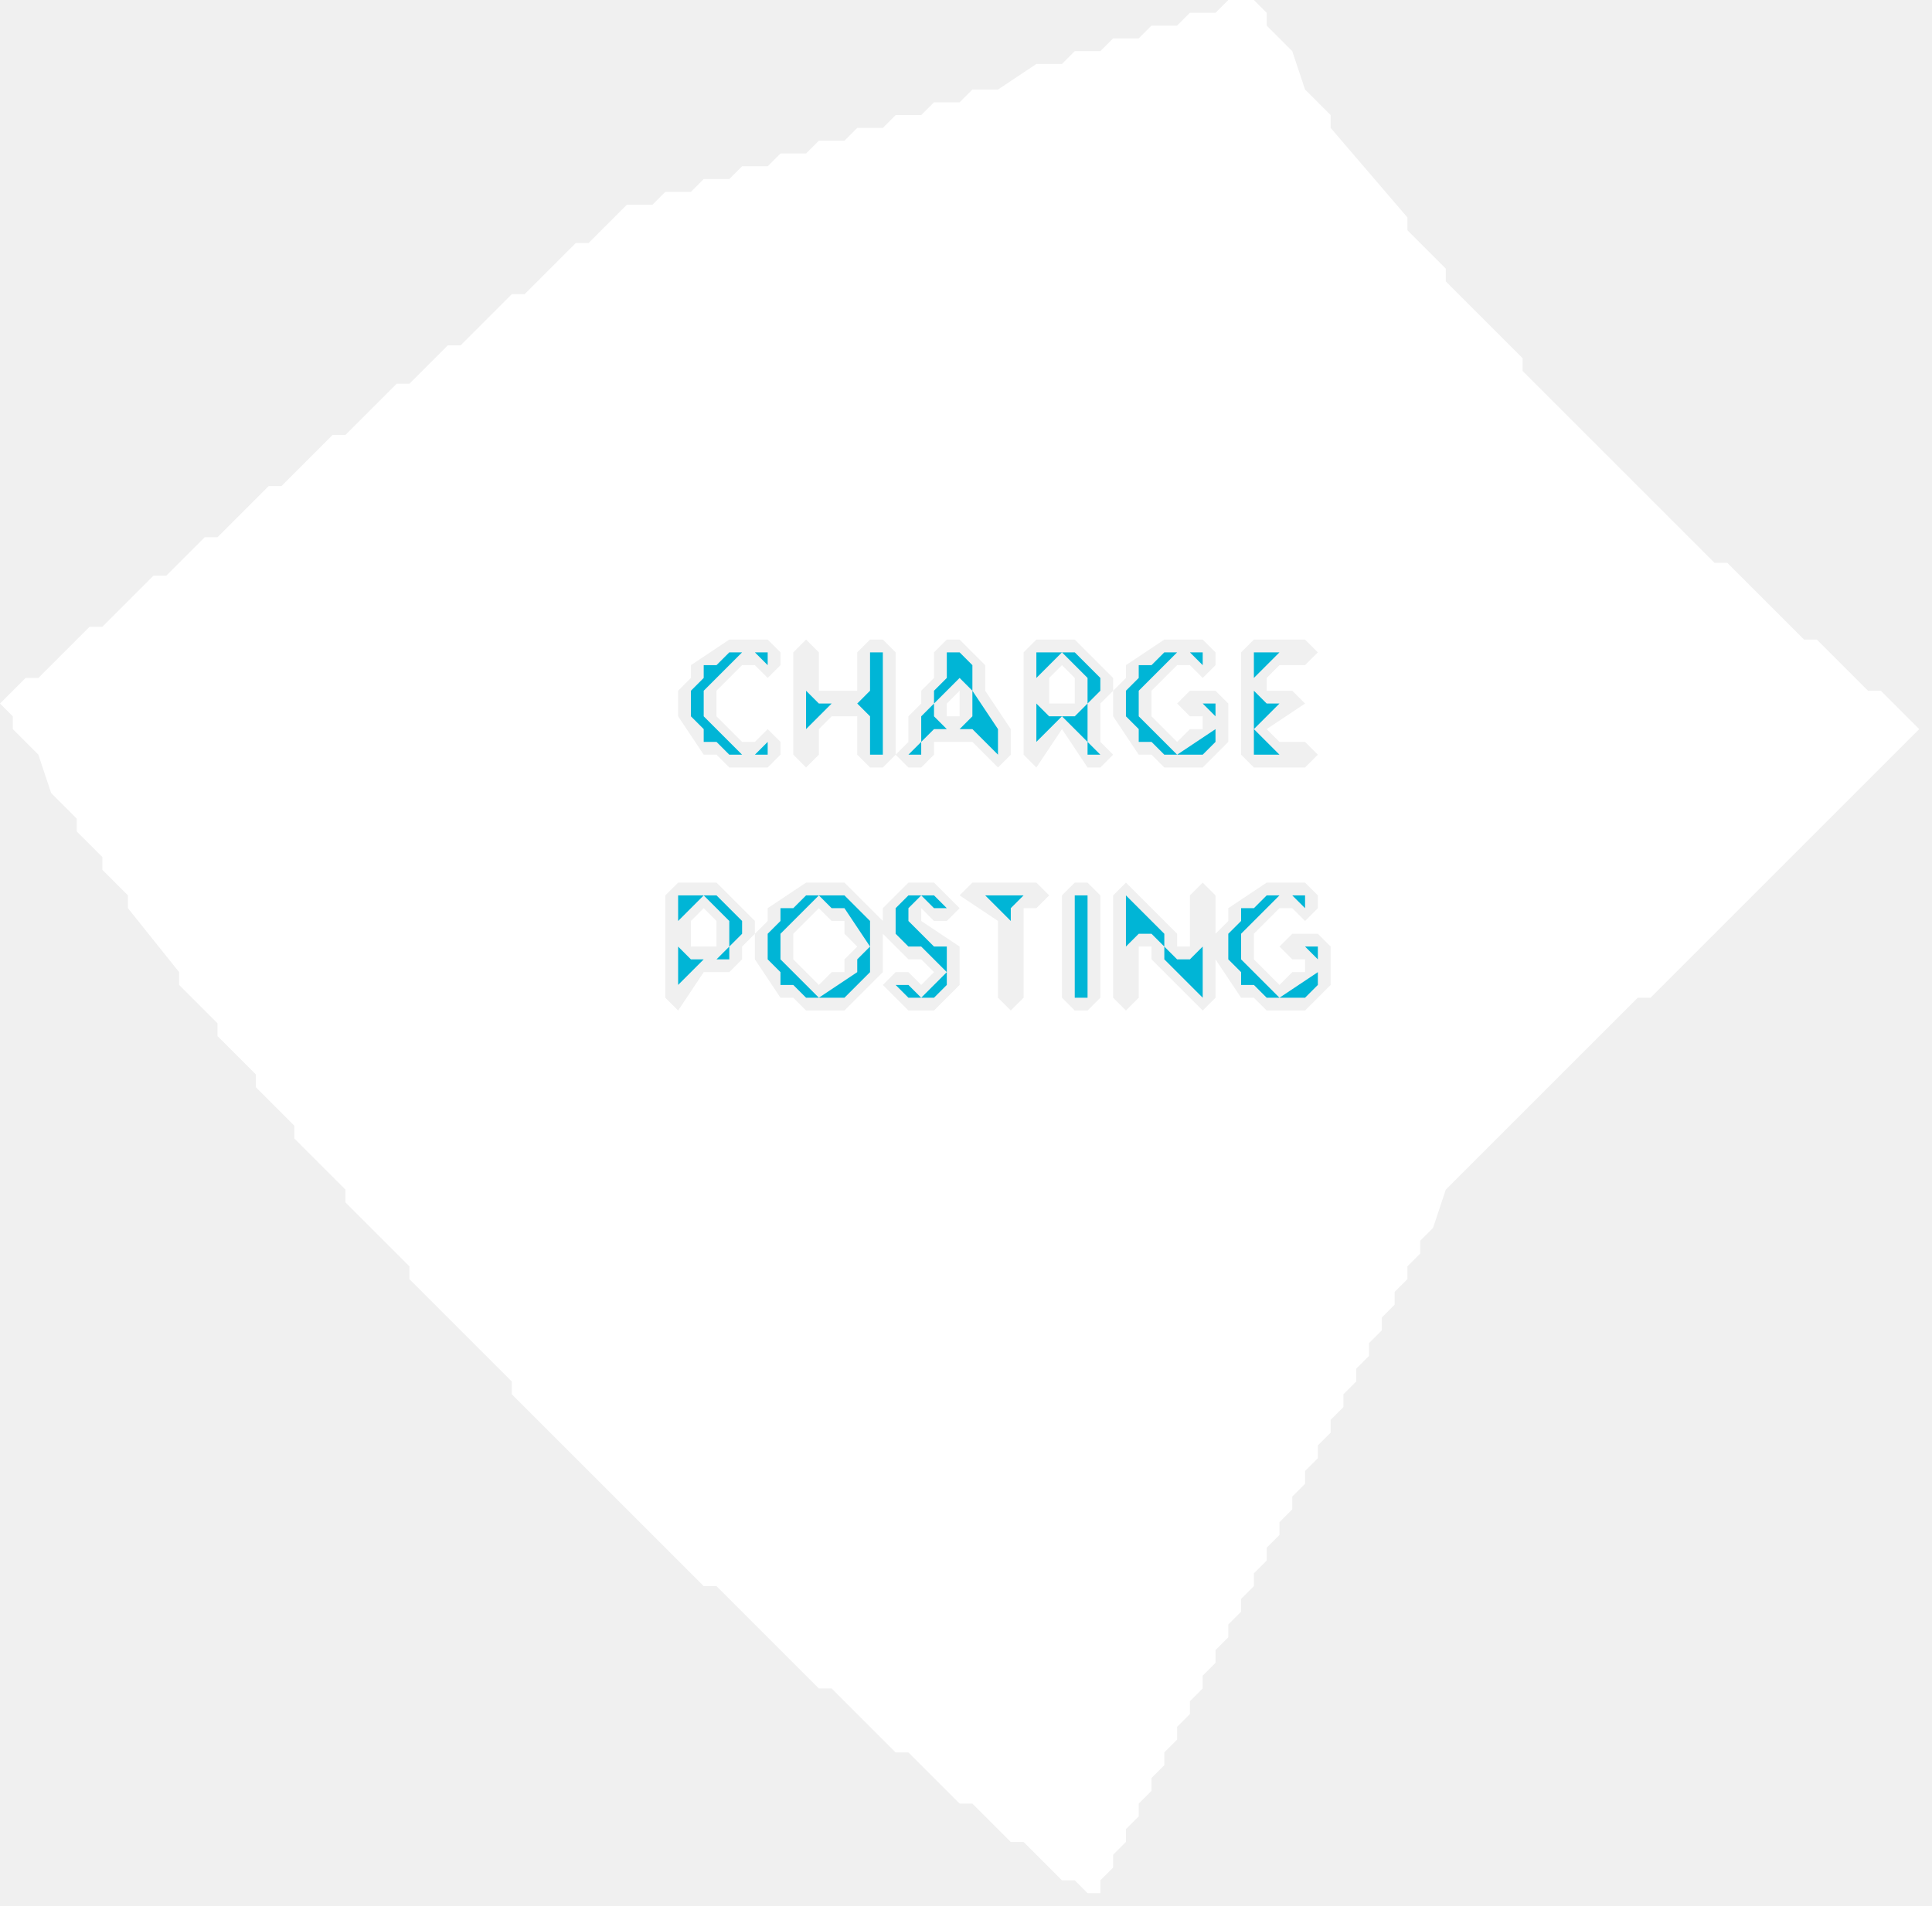
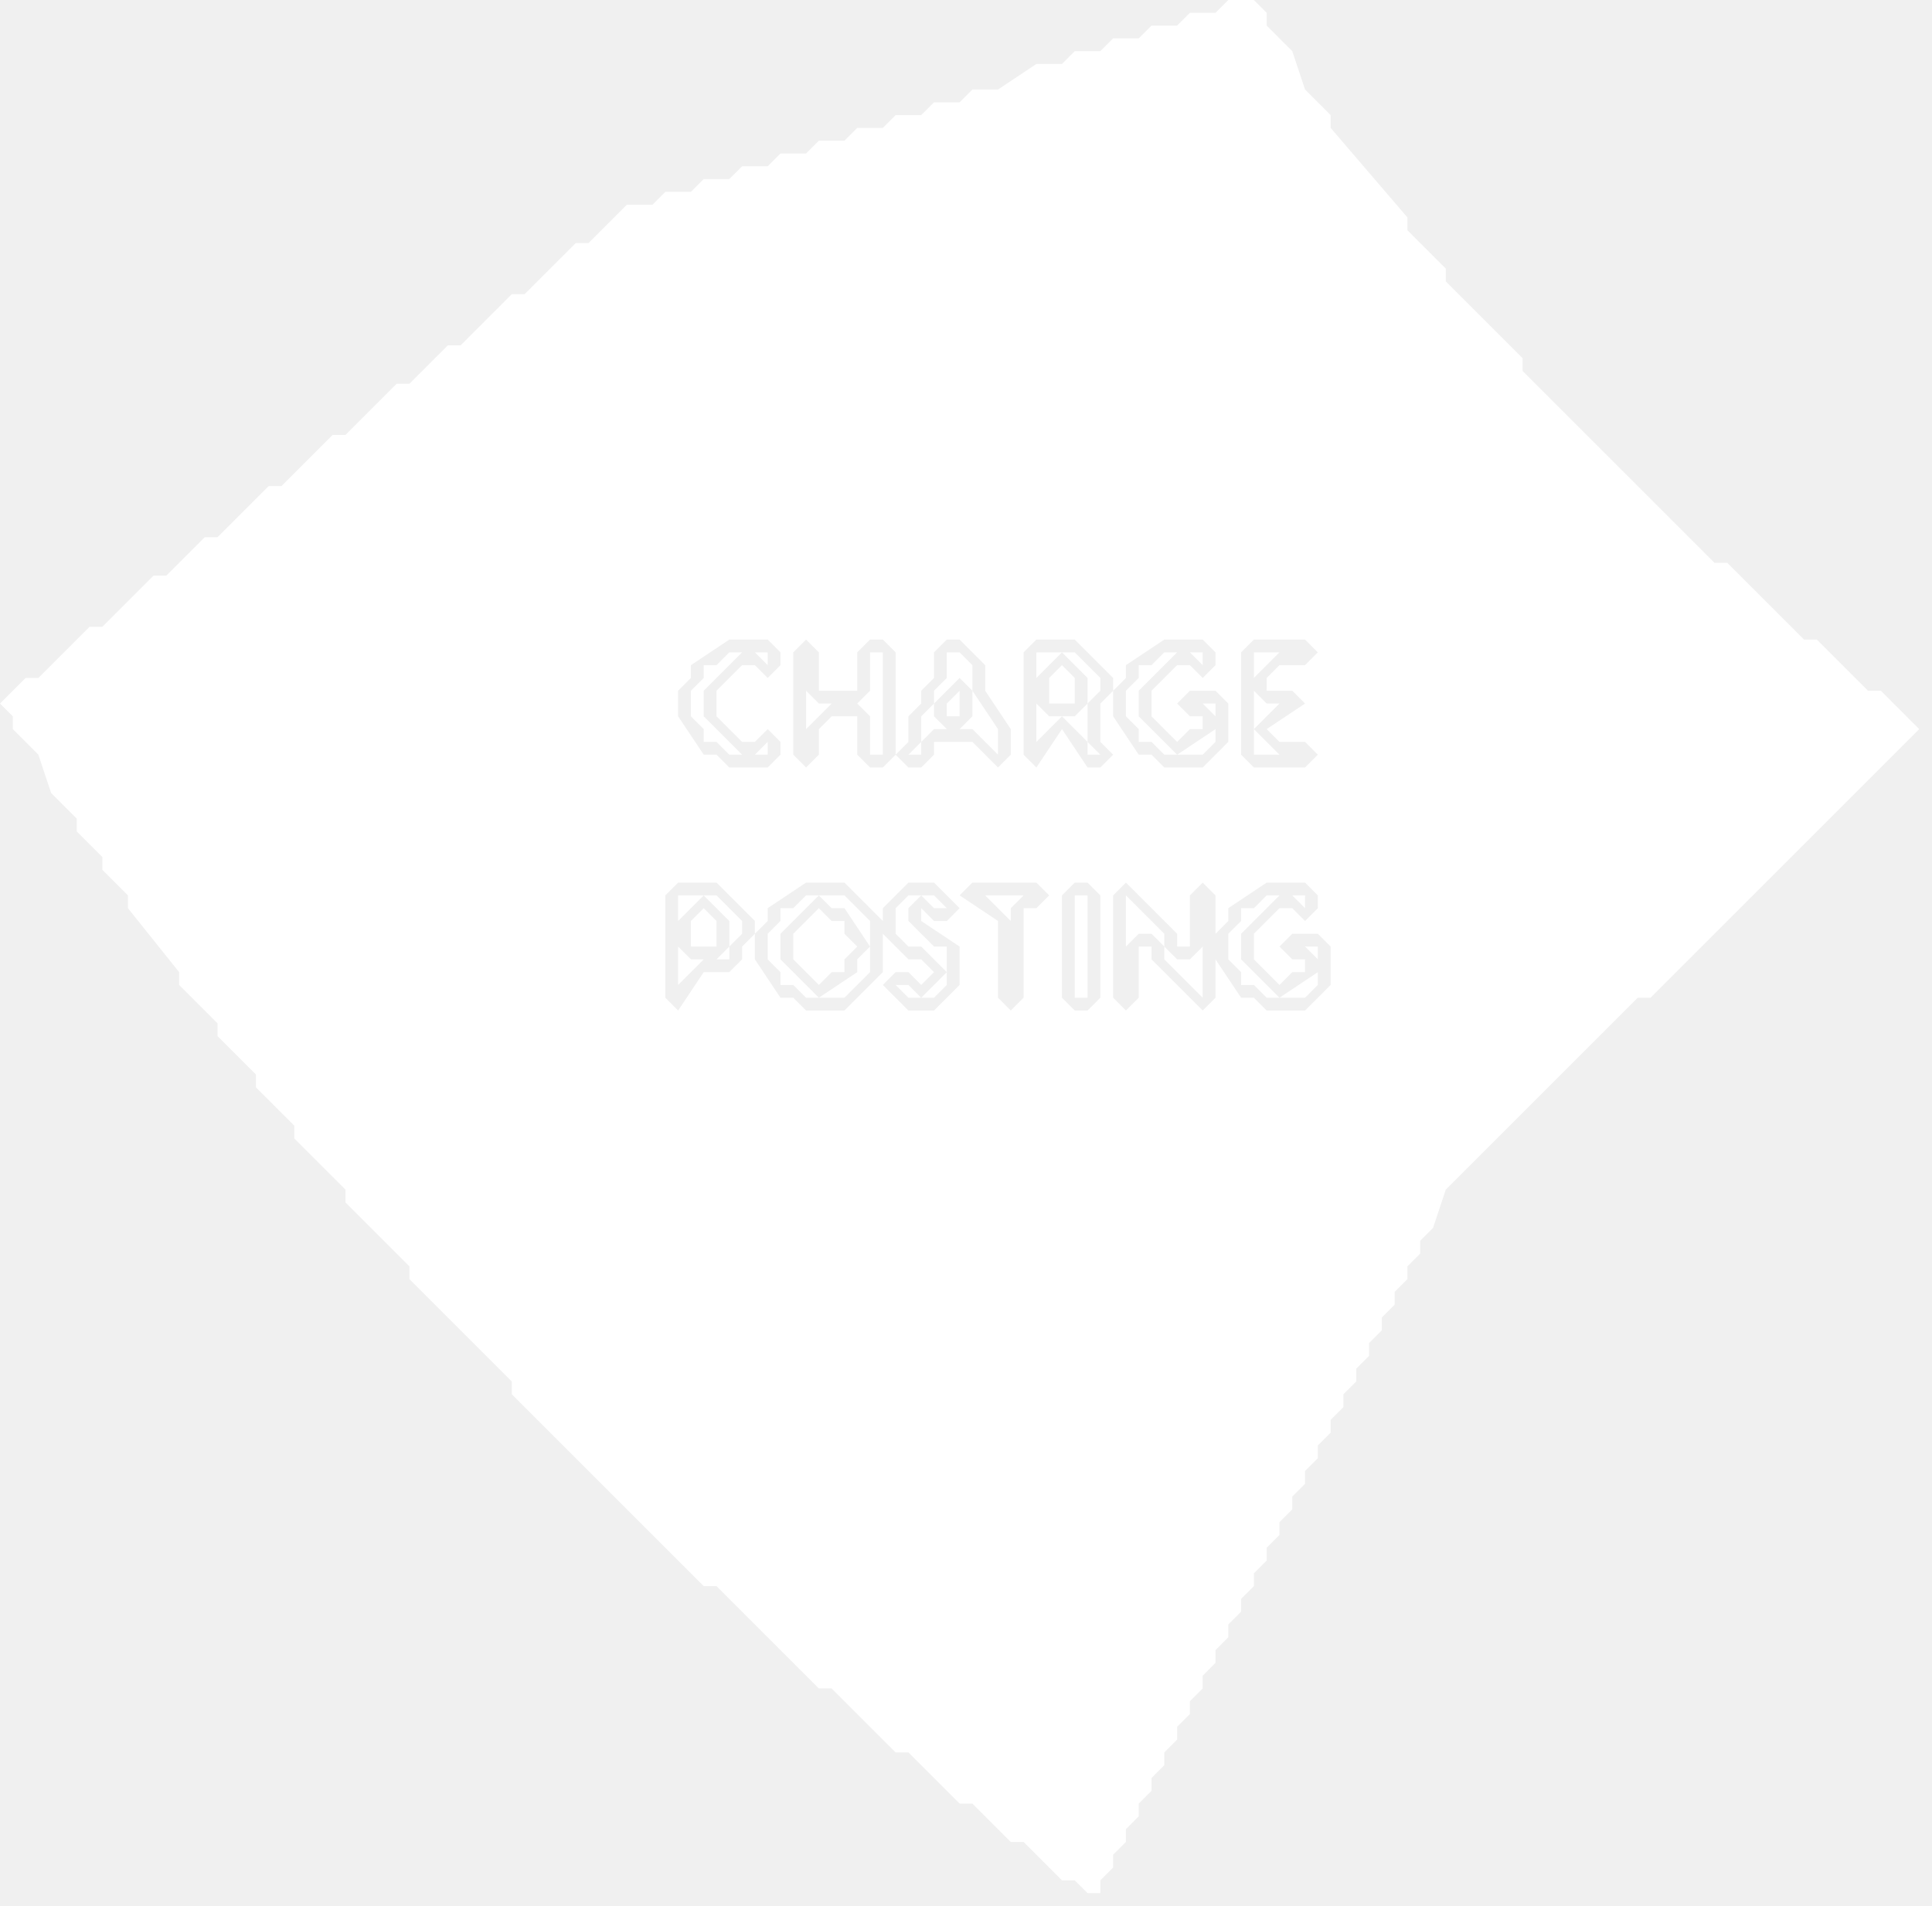
<svg xmlns="http://www.w3.org/2000/svg" viewBox="40 396 151 149" width="151" height="149" shape-rendering="geometricPrecision">
  <g id="charge_posting">
    <path d="M 104.00 467.00 L 102.00 469.00 L 102.00 471.00 L 104.00 473.00 L 105.00 472.00 L 106.00 472.00 L 106.00 471.00 L 107.00 470.00 L 106.00 469.00 L 106.00 468.00 L 105.00 468.00 Z M 95.00 467.00 L 94.00 468.00 L 94.00 470.00 L 96.00 470.00 L 96.00 468.00 Z M 139.00 465.00 L 142.00 465.00 L 143.00 466.00 L 143.00 467.00 L 142.00 468.00 L 141.00 467.00 L 140.00 467.00 L 138.00 469.00 L 138.00 471.00 L 140.00 473.00 L 141.00 472.00 L 142.00 472.00 L 142.00 471.00 L 141.00 471.00 L 140.00 470.00 L 141.00 469.00 L 143.00 469.00 L 144.00 470.00 L 144.00 473.00 L 142.00 475.00 L 139.00 475.00 L 138.00 474.00 L 137.00 474.00 L 135.00 471.00 L 135.00 469.00 L 136.00 468.00 L 136.00 467.00 Z M 128.00 465.00 L 132.00 469.00 L 132.00 470.00 L 133.00 470.00 L 133.00 466.00 L 134.00 465.00 L 135.00 466.00 L 135.00 474.00 L 134.00 475.00 L 130.00 471.00 L 130.00 470.00 L 129.00 470.00 L 129.00 474.00 L 128.00 475.00 L 127.00 474.00 L 127.00 466.00 Z M 124.00 465.00 L 125.00 465.00 L 126.00 466.00 L 126.00 474.00 L 125.00 475.00 L 124.00 475.00 L 123.00 474.00 L 123.00 466.00 Z M 116.00 465.00 L 121.00 465.00 L 122.00 466.00 L 121.00 467.00 L 120.00 467.00 L 120.00 474.00 L 119.00 475.00 L 118.00 474.00 L 118.00 468.00 L 115.00 466.00 Z M 111.00 465.00 L 113.00 465.00 L 115.00 467.00 L 114.00 468.00 L 113.00 468.00 L 112.00 467.00 L 112.00 468.00 L 115.00 470.00 L 115.00 473.00 L 113.00 475.00 L 111.00 475.00 L 109.00 473.00 L 110.00 472.00 L 111.00 472.00 L 112.00 473.00 L 113.00 472.00 L 112.00 471.00 L 111.00 471.00 L 109.00 469.00 L 109.00 467.00 Z M 103.00 465.00 L 106.00 465.00 L 109.00 468.00 L 109.00 472.00 L 106.00 475.00 L 103.00 475.00 L 102.00 474.00 L 101.00 474.00 L 99.00 471.00 L 99.00 469.00 L 100.00 468.00 L 100.00 467.00 Z M 96.00 465.00 L 99.00 468.00 L 99.00 469.00 L 98.00 470.00 L 98.00 471.00 L 97.00 472.00 L 95.00 472.00 L 93.00 475.00 L 92.00 474.00 L 92.00 466.00 L 93.00 465.00 Z M 115.00 450.00 L 114.00 451.00 L 114.00 452.00 L 115.00 452.00 Z M 123.00 448.00 L 122.00 449.00 L 122.00 451.00 L 124.00 451.00 L 124.00 449.00 Z M 138.00 446.00 L 142.00 446.00 L 143.00 447.00 L 142.00 448.00 L 140.00 448.00 L 139.00 449.00 L 139.00 450.00 L 141.00 450.00 L 142.00 451.00 L 139.00 453.00 L 140.00 454.00 L 142.00 454.00 L 143.00 455.00 L 142.00 456.00 L 138.00 456.00 L 137.00 455.00 L 137.00 447.00 Z M 131.00 446.00 L 134.00 446.00 L 135.00 447.00 L 135.00 448.00 L 134.00 449.00 L 133.00 448.00 L 132.00 448.00 L 130.00 450.00 L 130.00 452.00 L 132.00 454.00 L 133.00 453.00 L 134.00 453.00 L 134.00 452.00 L 133.00 452.00 L 132.00 451.00 L 133.00 450.00 L 135.00 450.00 L 136.00 451.00 L 136.00 454.00 L 134.00 456.00 L 131.00 456.00 L 130.00 455.00 L 129.00 455.00 L 127.00 452.00 L 127.00 450.00 L 128.00 449.00 L 128.00 448.00 Z M 121.00 446.00 L 124.00 446.00 L 127.00 449.00 L 127.00 450.00 L 126.00 451.00 L 126.00 454.00 L 127.00 455.00 L 126.00 456.00 L 125.00 456.00 L 123.00 453.00 L 121.00 456.00 L 120.00 455.00 L 120.00 447.00 Z M 114.00 446.00 L 115.00 446.00 L 117.00 448.00 L 117.00 450.00 L 119.00 453.00 L 119.00 455.00 L 118.00 456.00 L 116.00 454.00 L 113.00 454.00 L 113.00 455.00 L 112.00 456.00 L 111.00 456.00 L 110.00 455.00 L 111.00 454.00 L 111.00 452.00 L 112.00 451.00 L 112.00 450.00 L 113.00 449.00 L 113.00 447.00 Z M 103.00 446.00 L 104.00 447.00 L 104.00 450.00 L 107.00 450.00 L 107.00 447.00 L 108.00 446.00 L 109.00 446.00 L 110.00 447.00 L 110.00 455.00 L 109.00 456.00 L 108.00 456.00 L 107.00 455.00 L 107.00 452.00 L 105.00 452.00 L 104.00 453.00 L 104.00 455.00 L 103.00 456.00 L 102.00 455.00 L 102.00 447.00 Z M 97.00 446.00 L 100.00 446.00 L 101.00 447.00 L 101.00 448.00 L 100.00 449.00 L 99.00 448.00 L 98.00 448.00 L 96.00 450.00 L 96.00 452.00 L 98.00 454.00 L 99.00 454.00 L 100.00 453.00 L 101.00 454.00 L 101.00 455.00 L 100.00 456.00 L 97.00 456.00 L 96.00 455.00 L 95.00 455.00 L 93.00 452.00 L 93.00 450.00 L 94.00 449.00 L 94.00 448.00 Z M 138.00 396.00 L 136.00 396.00 L 135.00 397.00 L 133.00 397.00 L 132.00 398.00 L 130.00 398.00 L 129.00 399.00 L 127.00 399.00 L 126.00 400.00 L 124.00 400.00 L 123.00 401.00 L 121.00 401.00 L 118.00 403.00 L 116.00 403.00 L 115.00 404.00 L 113.00 404.00 L 112.00 405.00 L 110.00 405.00 L 109.00 406.00 L 107.00 406.00 L 106.00 407.00 L 104.00 407.00 L 103.00 408.00 L 101.00 408.00 L 100.00 409.00 L 98.00 409.00 L 97.00 410.00 L 95.00 410.00 L 94.00 411.00 L 92.00 411.00 L 91.00 412.00 L 89.00 412.00 L 86.00 415.00 L 85.00 415.00 L 81.00 419.00 L 80.00 419.00 L 76.00 423.00 L 75.00 423.00 L 72.00 426.00 L 71.00 426.00 L 67.00 430.00 L 66.00 430.00 L 62.00 434.00 L 61.00 434.00 L 57.00 438.00 L 56.00 438.00 L 53.00 441.00 L 52.00 441.00 L 48.00 445.00 L 47.00 445.00 L 43.00 449.00 L 42.00 449.00 L 40.00 451.00 L 41.00 452.00 L 41.00 453.00 L 43.00 455.00 L 44.00 458.00 L 46.00 460.00 L 46.00 461.00 L 48.00 463.00 L 48.00 464.00 L 50.00 466.00 L 50.00 467.00 L 54.00 472.00 L 54.00 473.00 L 57.00 476.00 L 57.00 477.00 L 60.00 480.00 L 60.00 481.00 L 63.00 484.00 L 63.00 485.00 L 67.00 489.00 L 67.00 490.00 L 72.00 495.00 L 72.00 496.00 L 80.00 504.00 L 80.00 505.00 L 95.00 520.00 L 96.00 520.00 L 104.00 528.00 L 105.00 528.00 L 110.00 533.00 L 111.00 533.00 L 115.00 537.00 L 116.00 537.00 L 119.00 540.00 L 120.00 540.00 L 123.00 543.00 L 124.00 543.00 L 125.00 544.00 L 126.00 544.00 L 126.00 543.00 L 127.00 542.00 L 127.00 541.00 L 128.00 540.00 L 128.00 539.00 L 129.00 538.00 L 129.00 537.00 L 130.00 536.00 L 130.00 535.00 L 131.00 534.00 L 131.00 533.00 L 132.00 532.00 L 132.00 531.00 L 133.00 530.00 L 133.00 529.00 L 134.00 528.00 L 134.00 527.00 L 135.00 526.00 L 135.00 525.00 L 136.00 524.00 L 136.00 523.00 L 137.00 522.00 L 137.00 521.00 L 138.00 520.00 L 138.00 519.00 L 139.00 518.00 L 139.00 517.00 L 140.00 516.00 L 140.00 515.00 L 141.00 514.00 L 141.00 513.00 L 142.00 512.00 L 142.00 511.00 L 143.00 510.00 L 143.00 509.00 L 144.00 508.00 L 144.00 507.00 L 145.00 506.00 L 145.00 505.00 L 146.00 504.00 L 146.00 503.00 L 147.00 502.00 L 147.00 501.00 L 148.00 500.00 L 148.00 499.00 L 149.00 498.00 L 149.00 497.00 L 150.00 496.00 L 150.00 495.00 L 151.00 494.00 L 151.00 493.00 L 152.00 492.00 L 153.00 489.00 L 168.00 474.00 L 169.00 474.00 L 190.00 453.00 L 187.00 450.00 L 186.00 450.00 L 182.00 446.00 L 181.00 446.00 L 175.00 440.00 L 174.00 440.00 L 159.00 425.00 L 159.00 424.00 L 153.00 418.00 L 153.00 417.00 L 150.00 414.00 L 150.00 413.00 L 144.00 406.00 L 144.00 405.00 L 142.00 403.00 L 141.00 400.00 L 139.00 398.00 L 139.00 397.00 Z" fill="#ffffff" fill-rule="evenodd" />
-     <path d="M 104.00 466.00 L 105.00 467.00 L 106.00 467.00 L 108.00 470.00 L 107.00 471.00 L 107.00 472.00 L 104.00 474.00 L 101.00 471.00 L 101.00 469.00 Z M 95.00 466.00 L 97.00 468.00 L 97.00 470.00 L 96.00 471.00 L 94.00 471.00 L 93.00 470.00 L 93.00 468.00 Z M 137.00 467.00 L 137.00 468.00 L 136.00 469.00 L 136.00 471.00 L 137.00 472.00 L 137.00 473.00 L 138.00 473.00 L 139.00 474.00 L 142.00 474.00 L 143.00 473.00 L 143.00 470.00 L 141.00 470.00 L 142.00 470.00 L 143.00 471.00 L 143.00 472.00 L 140.00 474.00 L 137.00 471.00 L 137.00 469.00 L 140.00 466.00 L 141.00 466.00 L 142.00 467.00 L 142.00 466.00 L 139.00 466.00 L 138.00 467.00 Z M 128.00 466.00 L 128.00 474.00 L 128.00 470.00 L 129.00 469.00 L 130.00 469.00 L 131.00 470.00 L 131.00 471.00 L 134.00 474.00 L 134.00 466.00 L 134.00 470.00 L 133.00 471.00 L 132.00 471.00 L 131.00 470.00 L 131.00 469.00 Z M 124.00 466.00 L 124.00 474.00 L 125.00 474.00 L 125.00 466.00 Z M 116.00 466.00 L 117.00 466.00 L 119.00 468.00 L 119.00 474.00 L 119.00 467.00 L 120.00 466.00 L 121.00 466.00 Z M 111.00 466.00 L 110.00 467.00 L 110.00 469.00 L 111.00 470.00 L 112.00 470.00 L 114.00 472.00 L 112.00 474.00 L 111.00 473.00 L 110.00 473.00 L 111.00 474.00 L 113.00 474.00 L 114.00 473.00 L 114.00 470.00 L 113.00 470.00 L 111.00 468.00 L 111.00 467.00 L 112.00 466.00 L 113.00 467.00 L 114.00 467.00 L 113.00 466.00 Z M 101.00 467.00 L 101.00 468.00 L 100.00 469.00 L 100.00 471.00 L 101.00 472.00 L 101.00 473.00 L 102.00 473.00 L 103.00 474.00 L 106.00 474.00 L 108.00 472.00 L 108.00 468.00 L 106.00 466.00 L 103.00 466.00 L 102.00 467.00 Z M 96.00 466.00 L 93.00 466.00 L 93.00 474.00 L 93.00 473.00 L 95.00 471.00 L 97.00 471.00 L 97.00 470.00 L 98.00 469.00 L 98.00 468.00 Z M 115.00 449.00 L 116.00 450.00 L 116.00 452.00 L 115.00 453.00 L 114.00 453.00 L 113.00 452.00 L 113.00 451.00 Z M 123.00 447.00 L 125.00 449.00 L 125.00 451.00 L 124.00 452.00 L 122.00 452.00 L 121.00 451.00 L 121.00 449.00 Z M 138.00 447.00 L 138.00 455.00 L 142.00 455.00 L 140.00 455.00 L 138.00 453.00 L 140.00 451.00 L 141.00 451.00 L 139.00 451.00 L 138.00 450.00 L 138.00 449.00 L 140.00 447.00 L 142.00 447.00 Z M 129.00 448.00 L 129.00 449.00 L 128.00 450.00 L 128.00 452.00 L 129.00 453.00 L 129.00 454.00 L 130.00 454.00 L 131.00 455.00 L 134.00 455.00 L 135.00 454.00 L 135.00 451.00 L 133.00 451.00 L 134.00 451.00 L 135.00 452.00 L 135.00 453.00 L 132.00 455.00 L 129.00 452.00 L 129.00 450.00 L 132.00 447.00 L 133.00 447.00 L 134.00 448.00 L 134.00 447.00 L 131.00 447.00 L 130.00 448.00 Z M 121.00 447.00 L 121.00 455.00 L 121.00 454.00 L 123.00 452.00 L 125.00 454.00 L 125.00 455.00 L 126.00 455.00 L 125.00 454.00 L 125.00 451.00 L 126.00 450.00 L 126.00 449.00 L 124.00 447.00 Z M 114.00 447.00 L 114.00 449.00 L 113.00 450.00 L 113.00 451.00 L 112.00 452.00 L 112.00 454.00 L 111.00 455.00 L 112.00 455.00 L 112.00 454.00 L 113.00 453.00 L 116.00 453.00 L 118.00 455.00 L 118.00 453.00 L 116.00 450.00 L 116.00 448.00 L 115.00 447.00 Z M 103.00 447.00 L 103.00 455.00 L 103.00 453.00 L 105.00 451.00 L 107.00 451.00 L 108.00 452.00 L 108.00 455.00 L 109.00 455.00 L 109.00 447.00 L 108.00 447.00 L 108.00 450.00 L 107.00 451.00 L 104.00 451.00 L 103.00 450.00 Z M 95.00 448.00 L 95.00 449.00 L 94.00 450.00 L 94.00 452.00 L 95.00 453.00 L 95.00 454.00 L 96.00 454.00 L 97.00 455.00 L 100.00 455.00 L 100.00 454.00 L 99.00 455.00 L 98.00 455.00 L 95.00 452.00 L 95.00 450.00 L 98.00 447.00 L 99.00 447.00 L 100.00 448.00 L 100.00 447.00 L 97.00 447.00 L 96.00 448.00 Z" fill="#00b5d6" fill-rule="evenodd" />
+     <path d="M 104.00 466.00 L 105.00 467.00 L 106.00 467.00 L 108.00 470.00 L 107.00 471.00 L 107.00 472.00 L 104.00 474.00 L 101.00 471.00 L 101.00 469.00 Z M 95.00 466.00 L 97.00 468.00 L 97.00 470.00 L 96.00 471.00 L 94.00 471.00 L 93.00 470.00 L 93.00 468.00 Z M 137.00 467.00 L 137.00 468.00 L 136.00 469.00 L 136.00 471.00 L 137.00 472.00 L 137.00 473.00 L 138.00 473.00 L 139.00 474.00 L 142.00 474.00 L 143.00 473.00 L 143.00 470.00 L 141.00 470.00 L 142.00 470.00 L 143.00 471.00 L 143.00 472.00 L 140.00 474.00 L 137.00 471.00 L 137.00 469.00 L 140.00 466.00 L 141.00 466.00 L 142.00 467.00 L 142.00 466.00 L 139.00 466.00 L 138.00 467.00 Z M 128.00 466.00 L 128.00 474.00 L 128.00 470.00 L 129.00 469.00 L 130.00 469.00 L 131.00 470.00 L 131.00 471.00 L 134.00 474.00 L 134.00 466.00 L 134.00 470.00 L 133.00 471.00 L 132.00 471.00 L 131.00 470.00 L 131.00 469.00 Z M 124.00 466.00 L 124.00 474.00 L 125.00 474.00 L 125.00 466.00 Z M 116.00 466.00 L 117.00 466.00 L 119.00 468.00 L 119.00 474.00 L 119.00 467.00 L 120.00 466.00 L 121.00 466.00 Z M 111.00 466.00 L 110.00 467.00 L 110.00 469.00 L 111.00 470.00 L 112.00 470.00 L 114.00 472.00 L 112.00 474.00 L 111.00 473.00 L 110.00 473.00 L 111.00 474.00 L 113.00 474.00 L 114.00 473.00 L 114.00 470.00 L 113.00 470.00 L 111.00 468.00 L 111.00 467.00 L 112.00 466.00 L 113.00 467.00 L 114.00 467.00 L 113.00 466.00 Z M 101.00 467.00 L 101.00 468.00 L 100.00 469.00 L 100.00 471.00 L 101.00 472.00 L 101.00 473.00 L 102.00 473.00 L 103.00 474.00 L 106.00 474.00 L 108.00 472.00 L 108.00 468.00 L 106.00 466.00 L 103.00 466.00 L 102.00 467.00 Z M 96.00 466.00 L 93.00 466.00 L 93.00 474.00 L 93.00 473.00 L 95.00 471.00 L 97.00 471.00 L 97.00 470.00 L 98.00 469.00 L 98.00 468.00 Z M 115.00 449.00 L 116.00 450.00 L 116.00 452.00 L 115.00 453.00 L 114.00 453.00 L 113.00 452.00 L 113.00 451.00 Z M 123.00 447.00 L 125.00 449.00 L 125.00 451.00 L 124.00 452.00 L 122.00 452.00 L 121.00 451.00 L 121.00 449.00 Z M 138.00 447.00 L 138.00 455.00 L 142.00 455.00 L 140.00 455.00 L 138.00 453.00 L 140.00 451.00 L 141.00 451.00 L 139.00 451.00 L 138.00 450.00 L 138.00 449.00 L 140.00 447.00 L 142.00 447.00 Z M 129.00 448.00 L 129.00 449.00 L 128.00 450.00 L 128.00 452.00 L 129.00 453.00 L 129.00 454.00 L 130.00 454.00 L 131.00 455.00 L 134.00 455.00 L 135.00 454.00 L 135.00 451.00 L 133.00 451.00 L 134.00 451.00 L 135.00 452.00 L 135.00 453.00 L 132.00 455.00 L 129.00 452.00 L 129.00 450.00 L 132.00 447.00 L 133.00 447.00 L 134.00 448.00 L 134.00 447.00 L 131.00 447.00 L 130.00 448.00 Z M 121.00 447.00 L 121.00 455.00 L 121.00 454.00 L 123.00 452.00 L 125.00 454.00 L 125.00 455.00 L 126.00 455.00 L 125.00 454.00 L 125.00 451.00 L 126.00 450.00 L 126.00 449.00 L 124.00 447.00 Z M 114.00 447.00 L 114.00 449.00 L 113.00 450.00 L 113.00 451.00 L 112.00 452.00 L 112.00 454.00 L 111.00 455.00 L 112.00 455.00 L 112.00 454.00 L 113.00 453.00 L 116.00 453.00 L 118.00 455.00 L 118.00 453.00 L 116.00 450.00 L 116.00 448.00 L 115.00 447.00 Z M 103.00 447.00 L 103.00 455.00 L 103.00 453.00 L 105.00 451.00 L 107.00 451.00 L 108.00 452.00 L 108.00 455.00 L 109.00 455.00 L 109.00 447.00 L 108.00 447.00 L 108.00 450.00 L 107.00 451.00 L 104.00 451.00 L 103.00 450.00 Z M 95.00 448.00 L 95.00 449.00 L 94.00 450.00 L 94.00 452.00 L 95.00 453.00 L 95.00 454.00 L 96.00 454.00 L 97.00 455.00 L 100.00 455.00 L 100.00 454.00 L 99.00 455.00 L 98.00 455.00 L 95.00 452.00 L 95.00 450.00 L 98.00 447.00 L 99.00 447.00 L 100.00 448.00 L 100.00 447.00 L 97.00 447.00 L 96.00 448.00 Z" fill="#ffffff" fill-rule="evenodd" />
  </g>
</svg>
